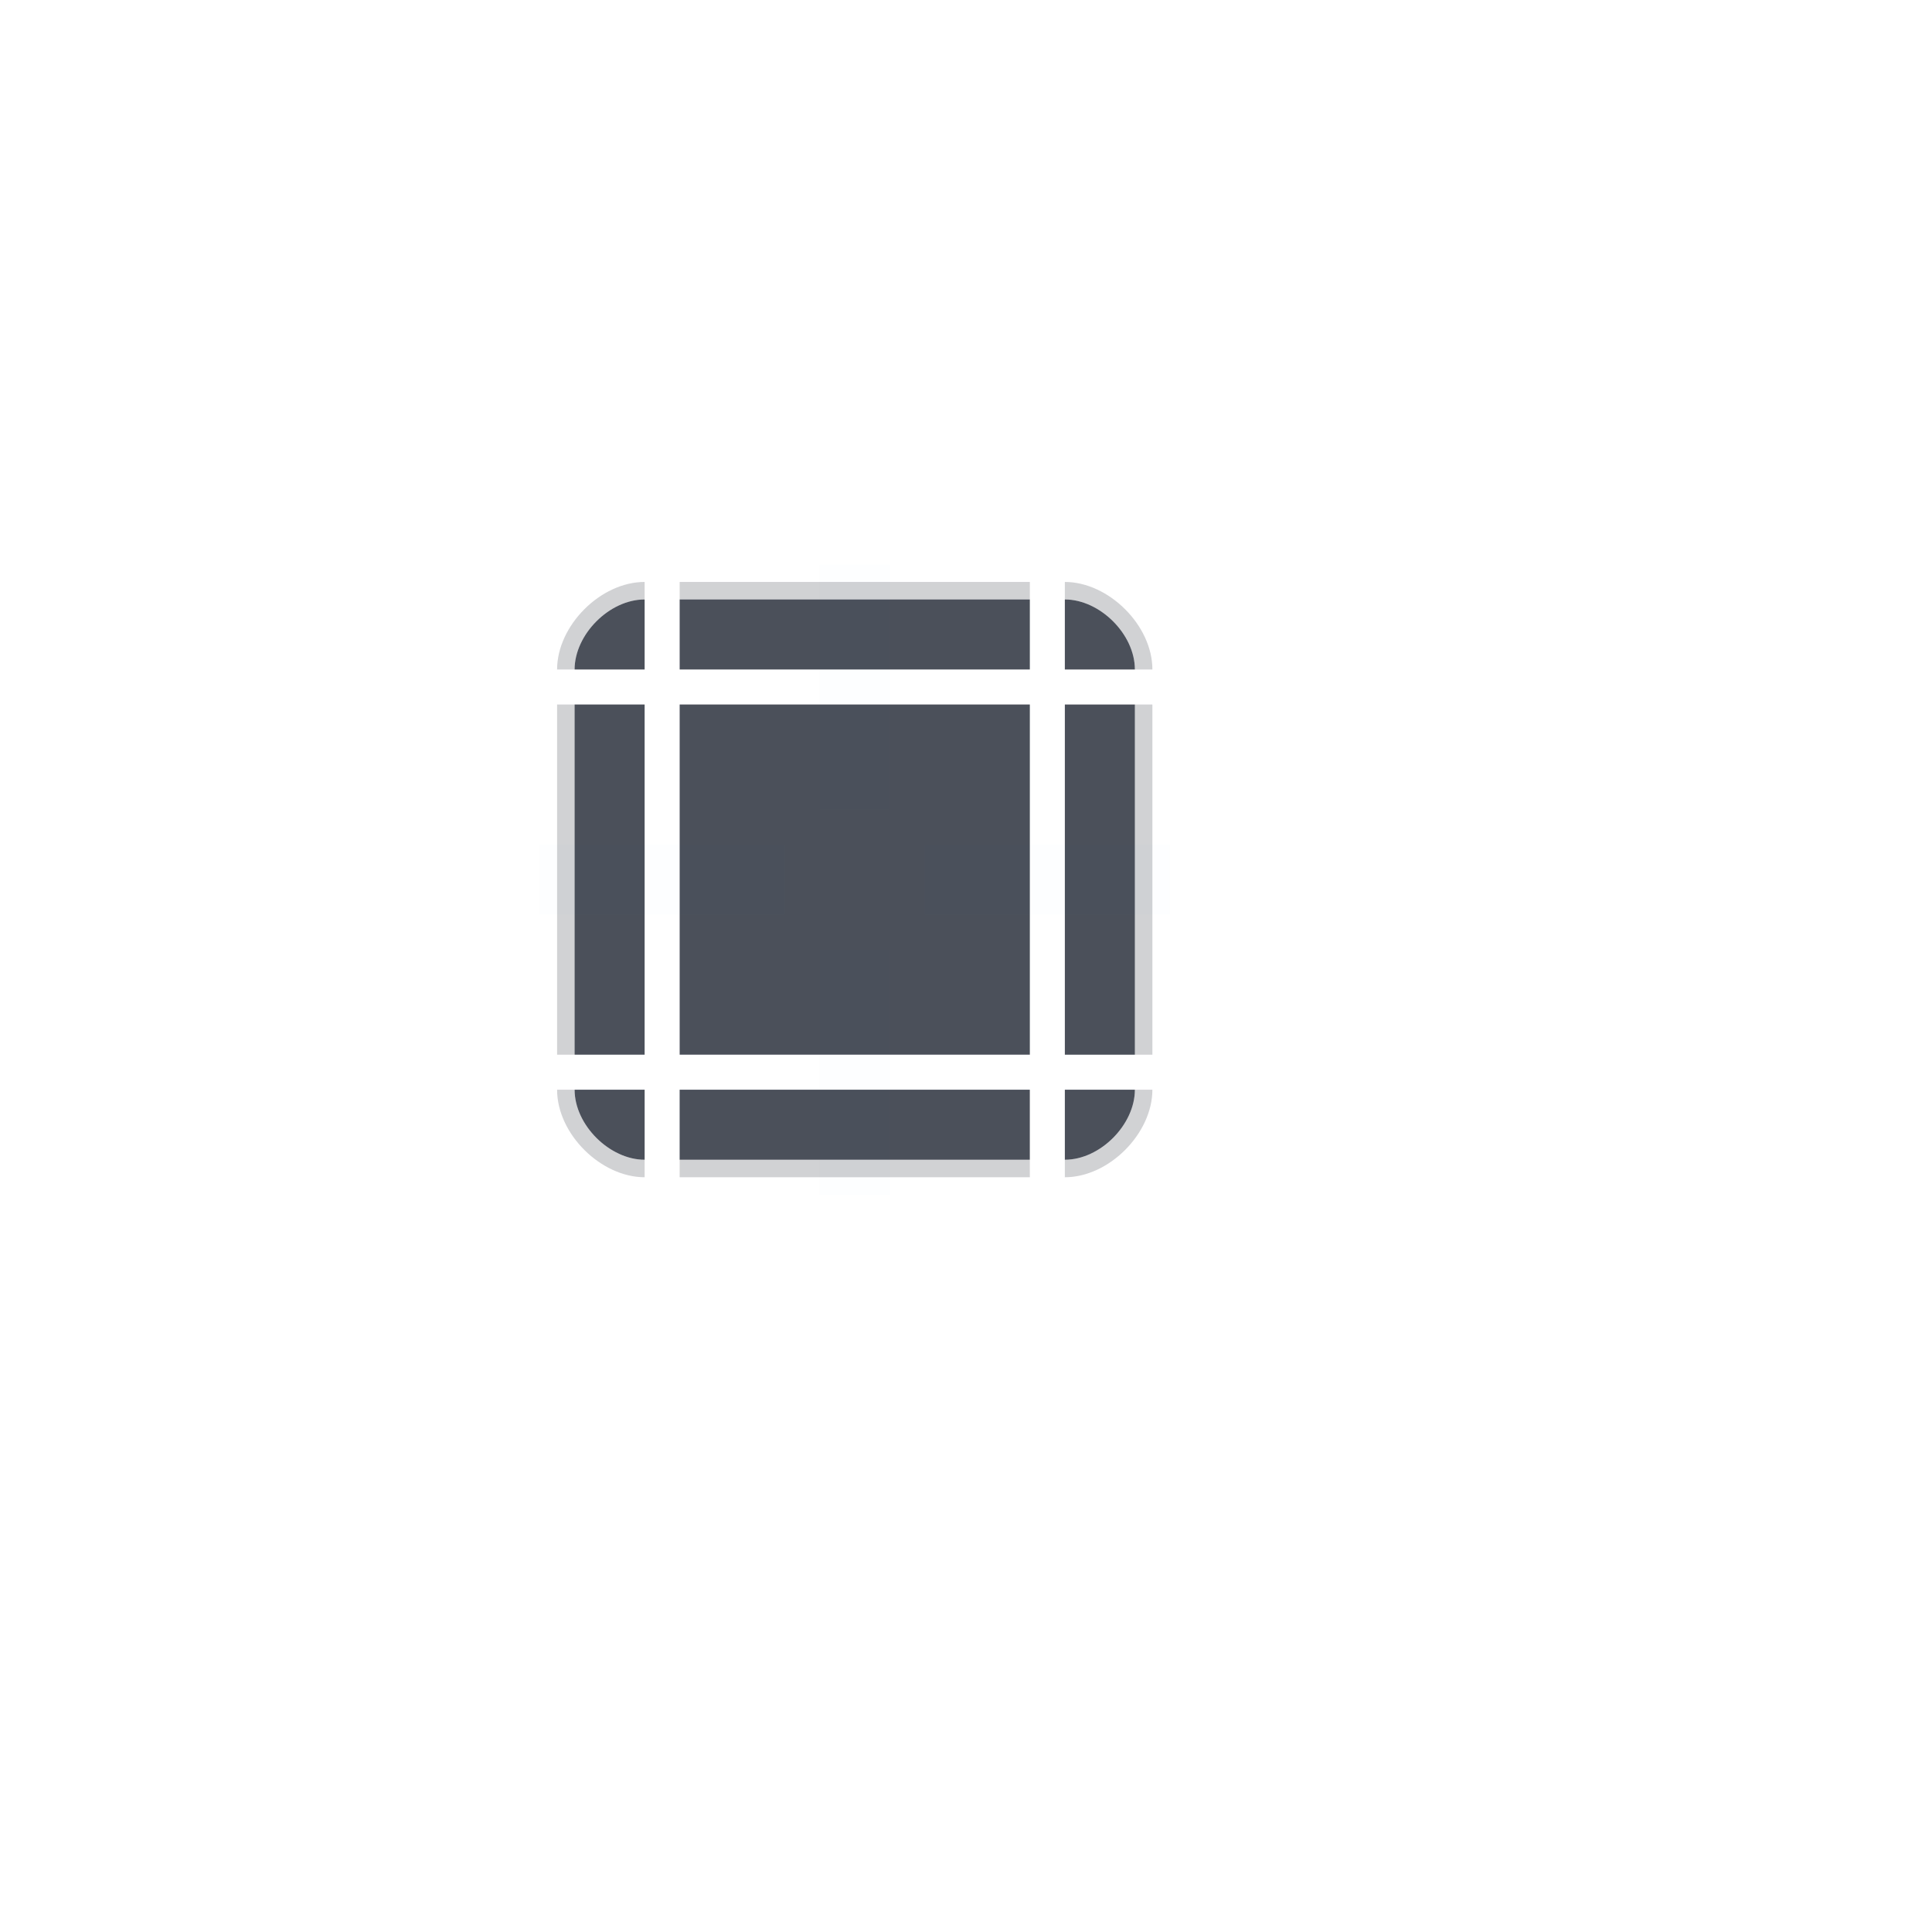
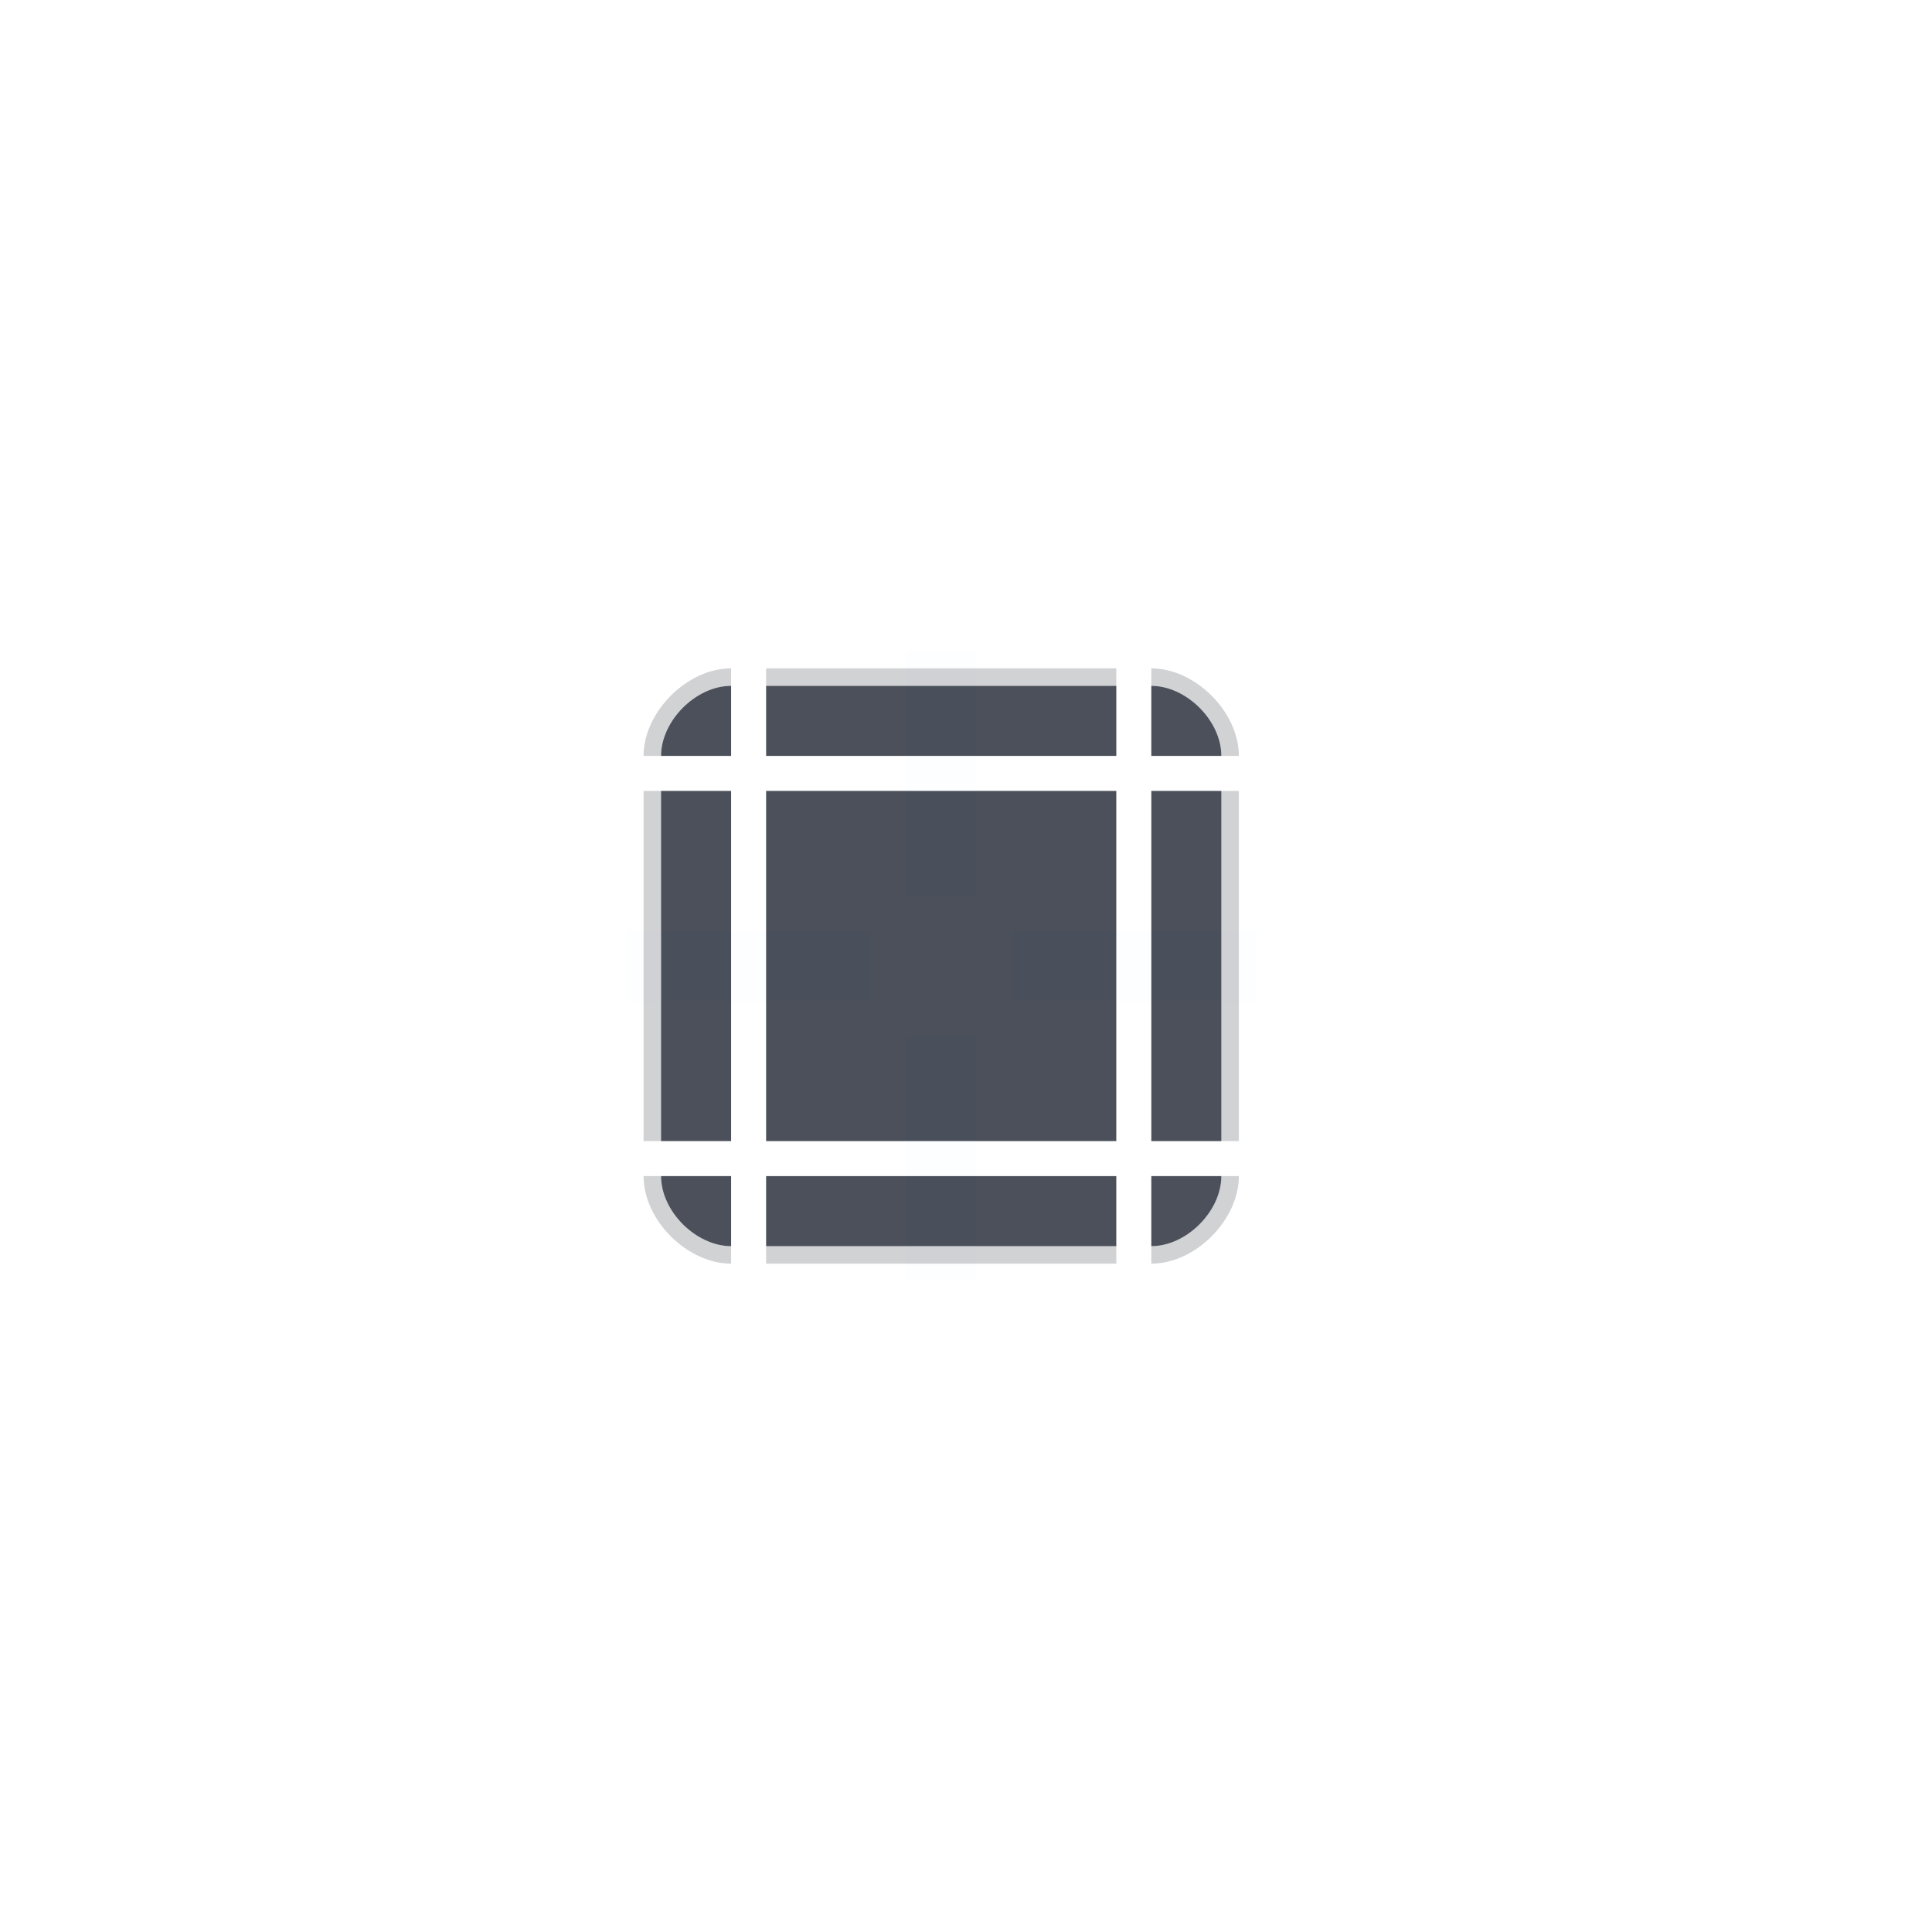
<svg xmlns="http://www.w3.org/2000/svg" width="53.333" height="53.333" viewBox="0 0 55.172 55.172" version="1.1" id="svg8">
  <style type="text/css" id="current-color-scheme">.ColorScheme-View-Background { stop-color:#24273a;    color:#24273a; }
</style>
  <defs id="defs2">
    <linearGradient id="plain">
      <stop style="stop-color:#293139;stop-opacity:1;" offset="0" id="stop1398" />
    </linearGradient>
  </defs>
  <g transform="translate(-25.77797,-126.2518)" id="layer1">
-     <g id="plain-bottom" transform="rotate(90,36.42304,151.0154)">
+     <g id="plain-bottom" transform="rotate(90,36.4239,153.4839)">
      <rect style="opacity:0.8;fill:#1e2431;fill-opacity:1;fill-rule:evenodd;stroke:none;stroke-width:0.045;stroke-linecap:butt;stroke-linejoin:round;stroke-miterlimit:4;stroke-dasharray:none;stroke-dashoffset:0;stroke-opacity:1;paint-order:normal" id="rect4241-6-7-0" width="10" height="2" x="-142.252" y="42.778" transform="rotate(-90)" class="ColorScheme-View-Background" />
      <g id="g5809-5-5-2-0-6" style="display:inline" transform="matrix(1,0,0,-0.9999996,4.777974,153.2518)">
        <rect y="11" x="40" height="10" width="0.5" id="rect5225-6-1-2-4-9-9-2" style="color:#000000;clip-rule:nonzero;display:inline;overflow:visible;visibility:visible;opacity:0.2;isolation:auto;mix-blend-mode:normal;color-interpolation:sRGB;color-interpolation-filters:linearRGB;solid-color:#000000;solid-opacity:1;fill:#191c29;fill-opacity:1;fill-rule:nonzero;stroke:none;stroke-width:0.354;stroke-linecap:round;stroke-linejoin:round;stroke-miterlimit:4;stroke-dasharray:none;stroke-dashoffset:0;stroke-opacity:1;color-rendering:auto;image-rendering:auto;shape-rendering:auto;text-rendering:auto;enable-background:accumulate" />
        <rect y="11" x="40.5" height="10" width="0.5" id="rect5225-6-1-4-5-22-1-3-6" style="color:#000000;clip-rule:nonzero;display:inline;overflow:visible;visibility:visible;opacity:0.2;isolation:auto;mix-blend-mode:normal;color-interpolation:sRGB;color-interpolation-filters:linearRGB;solid-color:#000000;solid-opacity:1;fill:none;fill-opacity:1;fill-rule:nonzero;stroke:none;stroke-width:0.354;stroke-linecap:round;stroke-linejoin:round;stroke-miterlimit:4;stroke-dasharray:none;stroke-dashoffset:0;stroke-opacity:1;color-rendering:auto;image-rendering:auto;shape-rendering:auto;text-rendering:auto;enable-background:accumulate" />
      </g>
    </g>
-     <g id="plain-top" transform="rotate(-90,50.54167,137.6067)">
+     <g id="plain-top" transform="rotate(-90,53.0101,137.6058)">
      <rect style="opacity:0.8;fill:#1e2431;fill-opacity:1;fill-rule:evenodd;stroke:none;stroke-width:0.045;stroke-linecap:butt;stroke-linejoin:round;stroke-miterlimit:4;stroke-dasharray:none;stroke-dashoffset:0;stroke-opacity:1;paint-order:normal" id="rect4241-6-7" width="10" height="2" x="-142.252" y="42.778" transform="rotate(-90)" class="ColorScheme-View-Background" />
      <g id="g5809-5-5-2-0" style="display:inline" transform="matrix(1,0,0,-0.9999996,4.777974,153.2518)">
        <rect y="11" x="40" height="10" width="0.5" id="rect5225-6-1-2-4-9-9" style="color:#000000;clip-rule:nonzero;display:inline;overflow:visible;visibility:visible;opacity:0.2;isolation:auto;mix-blend-mode:normal;color-interpolation:sRGB;color-interpolation-filters:linearRGB;solid-color:#000000;solid-opacity:1;fill:#191c29;fill-opacity:1;fill-rule:nonzero;stroke:none;stroke-width:0.354;stroke-linecap:round;stroke-linejoin:round;stroke-miterlimit:4;stroke-dasharray:none;stroke-dashoffset:0;stroke-opacity:1;color-rendering:auto;image-rendering:auto;shape-rendering:auto;text-rendering:auto;enable-background:accumulate" />
        <rect y="11" x="40.5" height="10" width="0.5" id="rect5225-6-1-4-5-22-1-3" style="color:#000000;clip-rule:nonzero;display:inline;overflow:visible;visibility:visible;opacity:0.2;isolation:auto;mix-blend-mode:normal;color-interpolation:sRGB;color-interpolation-filters:linearRGB;solid-color:#000000;solid-opacity:1;fill:none;fill-opacity:1;fill-rule:nonzero;stroke:none;stroke-width:0.354;stroke-linecap:round;stroke-linejoin:round;stroke-miterlimit:4;stroke-dasharray:none;stroke-dashoffset:0;stroke-opacity:1;color-rendering:auto;image-rendering:auto;shape-rendering:auto;text-rendering:auto;enable-background:accumulate" />
      </g>
    </g>
-     <g id="plain-left" transform="rotate(180,43.48235,144.3111)">
+     <g id="plain-left" transform="rotate(180,44.717,145.5449)">
      <rect style="opacity:0.8;fill:#1e2431;fill-opacity:1;fill-rule:evenodd;stroke:none;stroke-width:0.045;stroke-linecap:butt;stroke-linejoin:round;stroke-miterlimit:4;stroke-dasharray:none;stroke-dashoffset:0;stroke-opacity:1;paint-order:normal" id="rect4241-6" width="10" height="2" x="-142.252" y="42.778" transform="rotate(-90)" class="ColorScheme-View-Background" />
      <g id="g5809-5-5-2" style="display:inline" transform="matrix(1,0,0,-0.9999996,4.777974,153.2518)">
        <rect y="11" x="40" height="10" width="0.5" id="rect5225-6-1-2-4-9" style="color:#000000;clip-rule:nonzero;display:inline;overflow:visible;visibility:visible;opacity:0.2;isolation:auto;mix-blend-mode:normal;color-interpolation:sRGB;color-interpolation-filters:linearRGB;solid-color:#000000;solid-opacity:1;fill:#191c29;fill-opacity:1;fill-rule:nonzero;stroke:none;stroke-width:0.354;stroke-linecap:round;stroke-linejoin:round;stroke-miterlimit:4;stroke-dasharray:none;stroke-dashoffset:0;stroke-opacity:1;color-rendering:auto;image-rendering:auto;shape-rendering:auto;text-rendering:auto;enable-background:accumulate" />
        <rect y="11" x="40.5" height="10" width="0.5" id="rect5225-6-1-4-5-22-1" style="color:#000000;clip-rule:nonzero;display:inline;overflow:visible;visibility:visible;opacity:0.2;isolation:auto;mix-blend-mode:normal;color-interpolation:sRGB;color-interpolation-filters:linearRGB;solid-color:#000000;solid-opacity:1;fill:none;fill-opacity:1;fill-rule:nonzero;stroke:none;stroke-width:0.354;stroke-linecap:round;stroke-linejoin:round;stroke-miterlimit:4;stroke-dasharray:none;stroke-dashoffset:0;stroke-opacity:1;color-rendering:auto;image-rendering:auto;shape-rendering:auto;text-rendering:auto;enable-background:accumulate" />
      </g>
    </g>
-     <rect style="opacity:0.8;fill:#1e2431;fill-opacity:1;fill-rule:evenodd;stroke:none;stroke-width:0.157;stroke-linecap:butt;stroke-linejoin:round;stroke-miterlimit:4;stroke-dasharray:none;stroke-dashoffset:0;stroke-opacity:1;paint-order:normal" id="plain-center" width="10" height="10" x="45.187" y="146.37" class="ColorScheme-View-Background" />
-     <g id="plain-right" transform="translate(13.40876,14.11862)">
+     <rect style="opacity:0.8;fill:#1e2431;fill-opacity:1;fill-rule:evenodd;stroke:none;stroke-width:0.157;stroke-linecap:butt;stroke-linejoin:round;stroke-miterlimit:4;stroke-dasharray:none;stroke-dashoffset:0;stroke-opacity:1;paint-order:normal" id="plain-center" width="10" height="10" x="47.656" y="148.838" class="ColorScheme-View-Background" />
+     <g id="plain-right" transform="translate(15.87805,16.5862)">
      <rect style="opacity:0.8;fill:#1e2431;fill-opacity:1;fill-rule:evenodd;stroke:none;stroke-width:0.045;stroke-linecap:butt;stroke-linejoin:round;stroke-miterlimit:4;stroke-dasharray:none;stroke-dashoffset:0;stroke-opacity:1;paint-order:normal" id="rect4241" width="10" height="2" x="-142.252" y="42.778" transform="rotate(-90)" class="ColorScheme-View-Background" />
      <g id="g5809-5-5" style="display:inline" transform="matrix(1,0,0,-0.9999996,4.777974,153.2518)">
        <rect y="11" x="40" height="10" width="0.5" id="rect5225-6-1-2-4" style="color:#000000;clip-rule:nonzero;display:inline;overflow:visible;visibility:visible;opacity:0.2;isolation:auto;mix-blend-mode:normal;color-interpolation:sRGB;color-interpolation-filters:linearRGB;solid-color:#000000;solid-opacity:1;fill:#191c29;fill-opacity:1;fill-rule:nonzero;stroke:none;stroke-width:0.354;stroke-linecap:round;stroke-linejoin:round;stroke-miterlimit:4;stroke-dasharray:none;stroke-dashoffset:0;stroke-opacity:1;color-rendering:auto;image-rendering:auto;shape-rendering:auto;text-rendering:auto;enable-background:accumulate" />
        <rect y="11" x="40.5" height="10" width="0.5" id="rect5225-6-1-4-5-22" style="color:#000000;clip-rule:nonzero;display:inline;overflow:visible;visibility:visible;opacity:0.2;isolation:auto;mix-blend-mode:normal;color-interpolation:sRGB;color-interpolation-filters:linearRGB;solid-color:#000000;solid-opacity:1;fill:none;fill-opacity:1;fill-rule:nonzero;stroke:none;stroke-width:0.354;stroke-linecap:round;stroke-linejoin:round;stroke-miterlimit:4;stroke-dasharray:none;stroke-dashoffset:0;stroke-opacity:1;color-rendering:auto;image-rendering:auto;shape-rendering:auto;text-rendering:auto;enable-background:accumulate" />
      </g>
    </g>
-     <rect style="color:#000000;clip-rule:nonzero;display:inline;overflow:visible;visibility:visible;opacity:0.01;isolation:auto;mix-blend-mode:normal;color-interpolation:sRGB;color-interpolation-filters:linearRGB;solid-color:#000000;solid-opacity:1;fill:#00adcf;fill-opacity:1;fill-rule:nonzero;stroke:none;stroke-width:6;stroke-linecap:round;stroke-linejoin:round;stroke-miterlimit:4;stroke-dasharray:none;stroke-dashoffset:0;stroke-opacity:1;color-rendering:auto;image-rendering:auto;shape-rendering:auto;text-rendering:auto;enable-background:accumulate" id="plain-hint-top-margin" width="2" height="7" x="49.187" y="142.37" />
-     <rect style="color:#000000;clip-rule:nonzero;display:inline;overflow:visible;visibility:visible;opacity:0.01;isolation:auto;mix-blend-mode:normal;color-interpolation:sRGB;color-interpolation-filters:linearRGB;solid-color:#000000;solid-opacity:1;fill:#00adcf;fill-opacity:1;fill-rule:nonzero;stroke:none;stroke-width:6;stroke-linecap:round;stroke-linejoin:round;stroke-miterlimit:4;stroke-dasharray:none;stroke-dashoffset:0;stroke-opacity:1;color-rendering:auto;image-rendering:auto;shape-rendering:auto;text-rendering:auto;enable-background:accumulate" id="plain-hint-bottom-margin" width="2" height="7" x="49.187" y="153.37" />
-     <rect style="color:#000000;clip-rule:nonzero;display:inline;overflow:visible;visibility:visible;opacity:0.01;isolation:auto;mix-blend-mode:normal;color-interpolation:sRGB;color-interpolation-filters:linearRGB;solid-color:#000000;solid-opacity:1;fill:#00adcf;fill-opacity:1;fill-rule:nonzero;stroke:none;stroke-width:6;stroke-linecap:round;stroke-linejoin:round;stroke-miterlimit:4;stroke-dasharray:none;stroke-dashoffset:0;stroke-opacity:1;color-rendering:auto;image-rendering:auto;shape-rendering:auto;text-rendering:auto;enable-background:accumulate" id="plain-hint-right-margin" width="7" height="2" x="52.187" y="150.37" />
-     <rect style="color:#000000;clip-rule:nonzero;display:inline;overflow:visible;visibility:visible;opacity:0.01;isolation:auto;mix-blend-mode:normal;color-interpolation:sRGB;color-interpolation-filters:linearRGB;solid-color:#000000;solid-opacity:1;fill:#00adcf;fill-opacity:1;fill-rule:nonzero;stroke:none;stroke-width:6;stroke-linecap:round;stroke-linejoin:round;stroke-miterlimit:4;stroke-dasharray:none;stroke-dashoffset:0;stroke-opacity:1;color-rendering:auto;image-rendering:auto;shape-rendering:auto;text-rendering:auto;enable-background:accumulate" id="plain-hint-left-margin" width="7" height="2" x="41.187" y="150.37" />
-     <g id="plain-topleft" transform="translate(13.40876,14.11862)">
+     <rect style="color:#000000;clip-rule:nonzero;display:inline;overflow:visible;visibility:visible;opacity:0.01;isolation:auto;mix-blend-mode:normal;color-interpolation:sRGB;color-interpolation-filters:linearRGB;solid-color:#000000;solid-opacity:1;fill:#00adcf;fill-opacity:1;fill-rule:nonzero;stroke:none;stroke-width:6;stroke-linecap:round;stroke-linejoin:round;stroke-miterlimit:4;stroke-dasharray:none;stroke-dashoffset:0;stroke-opacity:1;color-rendering:auto;image-rendering:auto;shape-rendering:auto;text-rendering:auto;enable-background:accumulate" id="plain-hint-top-margin" width="2" height="7" x="51.656" y="144.838" />
+     <rect style="color:#000000;clip-rule:nonzero;display:inline;overflow:visible;visibility:visible;opacity:0.01;isolation:auto;mix-blend-mode:normal;color-interpolation:sRGB;color-interpolation-filters:linearRGB;solid-color:#000000;solid-opacity:1;fill:#00adcf;fill-opacity:1;fill-rule:nonzero;stroke:none;stroke-width:6;stroke-linecap:round;stroke-linejoin:round;stroke-miterlimit:4;stroke-dasharray:none;stroke-dashoffset:0;stroke-opacity:1;color-rendering:auto;image-rendering:auto;shape-rendering:auto;text-rendering:auto;enable-background:accumulate" id="plain-hint-bottom-margin" width="2" height="7" x="51.656" y="155.838" />
+     <rect style="color:#000000;clip-rule:nonzero;display:inline;overflow:visible;visibility:visible;opacity:0.01;isolation:auto;mix-blend-mode:normal;color-interpolation:sRGB;color-interpolation-filters:linearRGB;solid-color:#000000;solid-opacity:1;fill:#00adcf;fill-opacity:1;fill-rule:nonzero;stroke:none;stroke-width:6;stroke-linecap:round;stroke-linejoin:round;stroke-miterlimit:4;stroke-dasharray:none;stroke-dashoffset:0;stroke-opacity:1;color-rendering:auto;image-rendering:auto;shape-rendering:auto;text-rendering:auto;enable-background:accumulate" id="plain-hint-right-margin" width="7" height="2" x="54.656" y="152.838" />
+     <rect style="color:#000000;clip-rule:nonzero;display:inline;overflow:visible;visibility:visible;opacity:0.01;isolation:auto;mix-blend-mode:normal;color-interpolation:sRGB;color-interpolation-filters:linearRGB;solid-color:#000000;solid-opacity:1;fill:#00adcf;fill-opacity:1;fill-rule:nonzero;stroke:none;stroke-width:6;stroke-linecap:round;stroke-linejoin:round;stroke-miterlimit:4;stroke-dasharray:none;stroke-dashoffset:0;stroke-opacity:1;color-rendering:auto;image-rendering:auto;shape-rendering:auto;text-rendering:auto;enable-background:accumulate" id="plain-hint-left-margin" width="7" height="2" x="43.656" y="152.838" />
+     <g id="plain-topleft" transform="translate(15.87805,16.5862)">
      <path style="opacity:0.05;fill:none;fill-opacity:1;fill-rule:evenodd;stroke:none;stroke-width:0.023;stroke-linecap:butt;stroke-linejoin:round;stroke-miterlimit:4;stroke-dasharray:none;stroke-dashoffset:0;stroke-opacity:1;paint-order:normal" d="m 30.778,131.252 v -3 c -1.517,0 -3,1.504 -3,3 z" id="plain-topleft-7" />
      <path style="opacity:0.8;fill:#1e2431;fill-opacity:1;fill-rule:evenodd;stroke:none;stroke-width:0.023;stroke-linecap:butt;stroke-linejoin:round;stroke-miterlimit:4;stroke-dasharray:none;stroke-dashoffset:0;stroke-opacity:1;paint-order:normal" d="m 30.778,131.252 v -2 c -1.011,0 -2,1.003 -2,2 z" id="aasd" class="ColorScheme-View-Background" />
      <path id="plain-topleft-1" transform="translate(25.77797,126.2518)" d="M 5,2.5 C 3.736,2.5 2.5,3.753 2.5,5 H 3 C 3,4.003 3.989,3 5,3 Z" style="opacity:0.2;fill:#191c29;fill-opacity:1;fill-rule:evenodd;stroke:none;stroke-width:0.023;stroke-linecap:butt;stroke-linejoin:round;stroke-miterlimit:4;stroke-dasharray:none;stroke-dashoffset:0;stroke-opacity:1;paint-order:normal" />
    </g>
-     <g id="plain-topright" transform="rotate(90,36.42304,151.0155)">
+     <g id="plain-topright" transform="rotate(90,36.4239,153.4839)">
      <path style="opacity:0.05;fill:none;fill-opacity:1;fill-rule:evenodd;stroke:none;stroke-width:0.023;stroke-linecap:butt;stroke-linejoin:round;stroke-miterlimit:4;stroke-dasharray:none;stroke-dashoffset:0;stroke-opacity:1;paint-order:normal" d="m 30.778,131.252 v -3 c -1.517,0 -3,1.504 -3,3 z" id="plain-topleft-7-2" />
      <path style="opacity:0.8;fill:#1e2431;fill-opacity:1;fill-rule:evenodd;stroke:none;stroke-width:0.023;stroke-linecap:butt;stroke-linejoin:round;stroke-miterlimit:4;stroke-dasharray:none;stroke-dashoffset:0;stroke-opacity:1;paint-order:normal" d="m 30.778,131.252 v -2 c -1.011,0 -2,1.003 -2,2 z" id="aasd-0" class="ColorScheme-View-Background" />
      <path id="plain-topleft-1-2" transform="translate(25.77797,126.2518)" d="M 5,2.5 C 3.736,2.5 2.5,3.753 2.5,5 H 3 C 3,4.003 3.989,3 5,3 Z" style="opacity:0.2;fill:#191c29;fill-opacity:1;fill-rule:evenodd;stroke:none;stroke-width:0.023;stroke-linecap:butt;stroke-linejoin:round;stroke-miterlimit:4;stroke-dasharray:none;stroke-dashoffset:0;stroke-opacity:1;paint-order:normal" />
    </g>
-     <g id="plain-bottomright" transform="rotate(180,43.48235,144.3111)">
+     <g id="plain-bottomright" transform="rotate(180,44.717,145.5449)">
      <path style="opacity:0.05;fill:none;fill-opacity:1;fill-rule:evenodd;stroke:none;stroke-width:0.023;stroke-linecap:butt;stroke-linejoin:round;stroke-miterlimit:4;stroke-dasharray:none;stroke-dashoffset:0;stroke-opacity:1;paint-order:normal" d="m 30.778,131.252 v -3 c -1.517,0 -3,1.504 -3,3 z" id="plain-topleft-7-2-7" />
      <path style="opacity:0.8;fill:#1e2431;fill-opacity:1;fill-rule:evenodd;stroke:none;stroke-width:0.023;stroke-linecap:butt;stroke-linejoin:round;stroke-miterlimit:4;stroke-dasharray:none;stroke-dashoffset:0;stroke-opacity:1;paint-order:normal" d="m 30.778,131.252 v -2 c -1.011,0 -2,1.003 -2,2 z" id="aasd-0-5" class="ColorScheme-View-Background" />
      <path id="plain-topleft-1-2-9" transform="translate(25.77797,126.2518)" d="M 5,2.5 C 3.736,2.5 2.5,3.753 2.5,5 H 3 C 3,4.003 3.989,3 5,3 Z" style="opacity:0.2;fill:#191c29;fill-opacity:1;fill-rule:evenodd;stroke:none;stroke-width:0.023;stroke-linecap:butt;stroke-linejoin:round;stroke-miterlimit:4;stroke-dasharray:none;stroke-dashoffset:0;stroke-opacity:1;paint-order:normal" />
    </g>
-     <g id="plain-bottomleft" transform="rotate(-90,50.54166,137.6067)">
+     <g id="plain-bottomleft" transform="rotate(-90,53.01009,137.6058)">
      <path style="opacity:0.05;fill:none;fill-opacity:1;fill-rule:evenodd;stroke:none;stroke-width:0.023;stroke-linecap:butt;stroke-linejoin:round;stroke-miterlimit:4;stroke-dasharray:none;stroke-dashoffset:0;stroke-opacity:1;paint-order:normal" d="m 30.778,131.252 v -3 c -1.517,0 -3,1.504 -3,3 z" id="plain-topleft-7-2-7-2" />
      <path style="opacity:0.8;fill:#1e2431;fill-opacity:1;fill-rule:evenodd;stroke:none;stroke-width:0.023;stroke-linecap:butt;stroke-linejoin:round;stroke-miterlimit:4;stroke-dasharray:none;stroke-dashoffset:0;stroke-opacity:1;paint-order:normal" d="m 30.778,131.252 v -2 c -1.011,0 -2,1.003 -2,2 z" id="aasd-0-5-8" class="ColorScheme-View-Background" />
      <path id="plain-topleft-1-2-9-9" transform="translate(25.77797,126.2518)" d="M 5,2.5 C 3.736,2.5 2.5,3.753 2.5,5 H 3 C 3,4.003 3.989,3 5,3 Z" style="opacity:0.2;fill:#191c29;fill-opacity:1;fill-rule:evenodd;stroke:none;stroke-width:0.023;stroke-linecap:butt;stroke-linejoin:round;stroke-miterlimit:4;stroke-dasharray:none;stroke-dashoffset:0;stroke-opacity:1;paint-order:normal" />
    </g>
  </g>
</svg>
